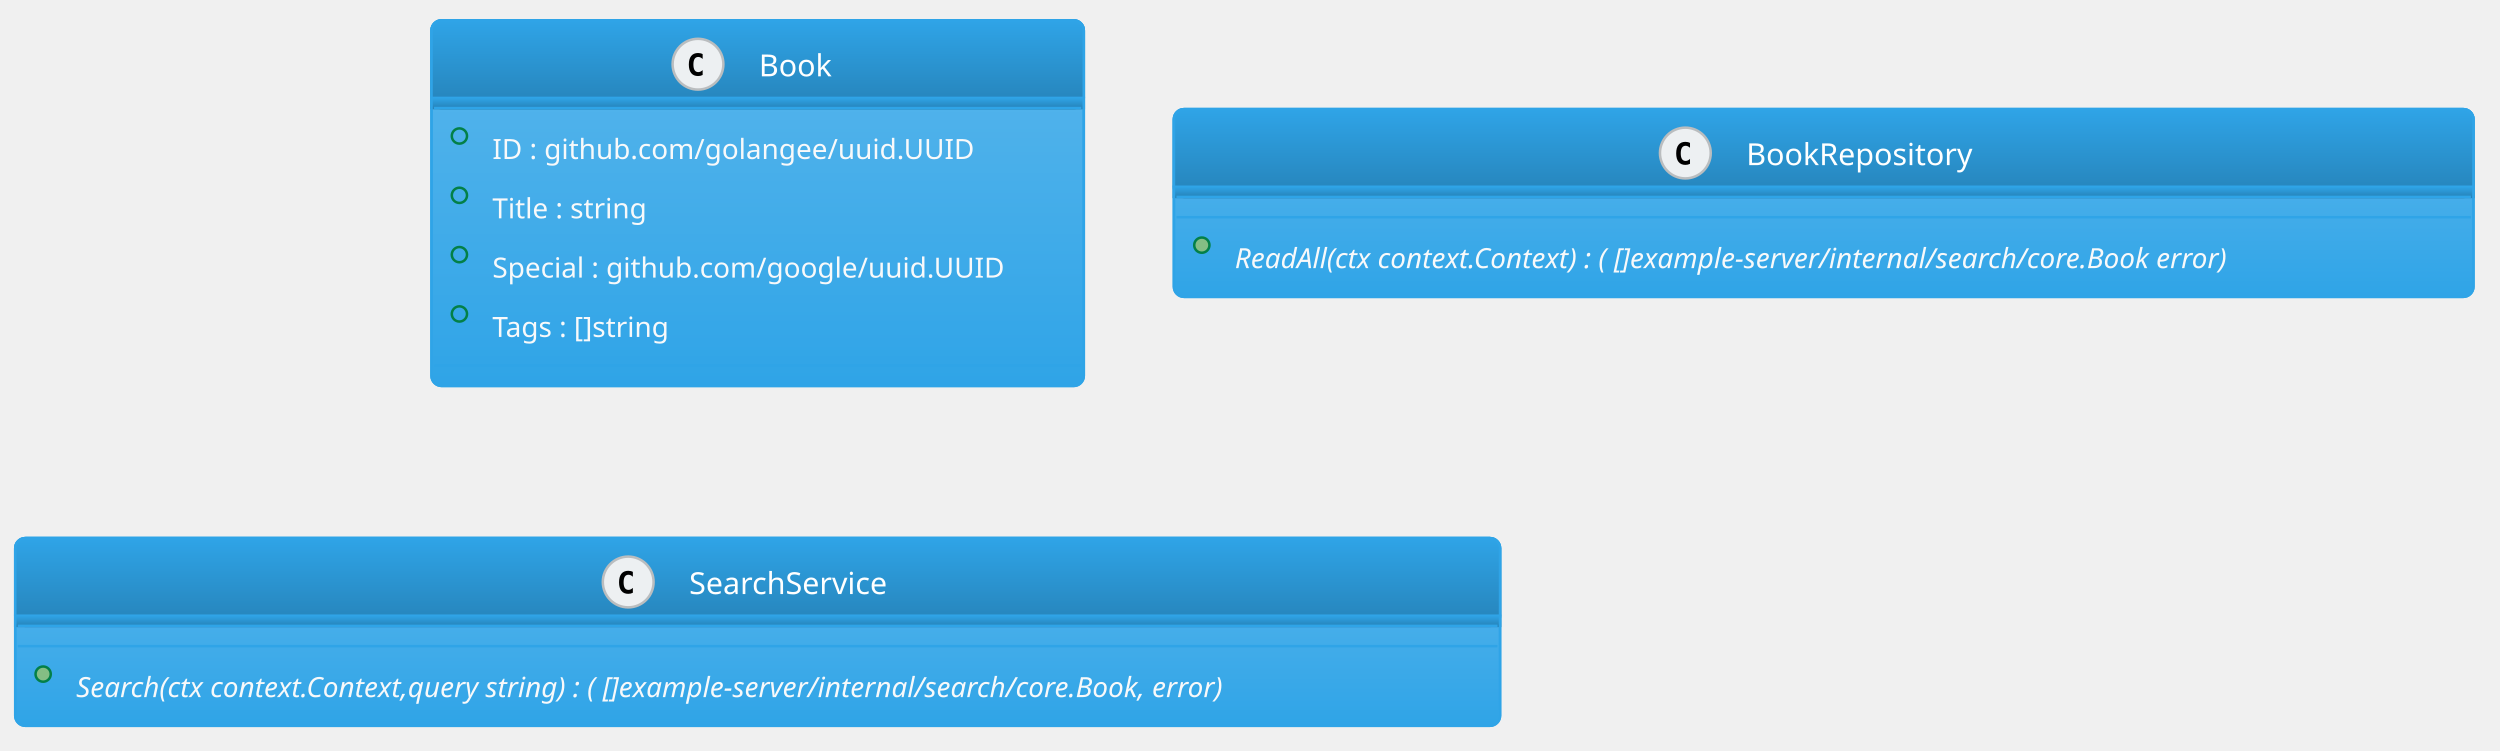
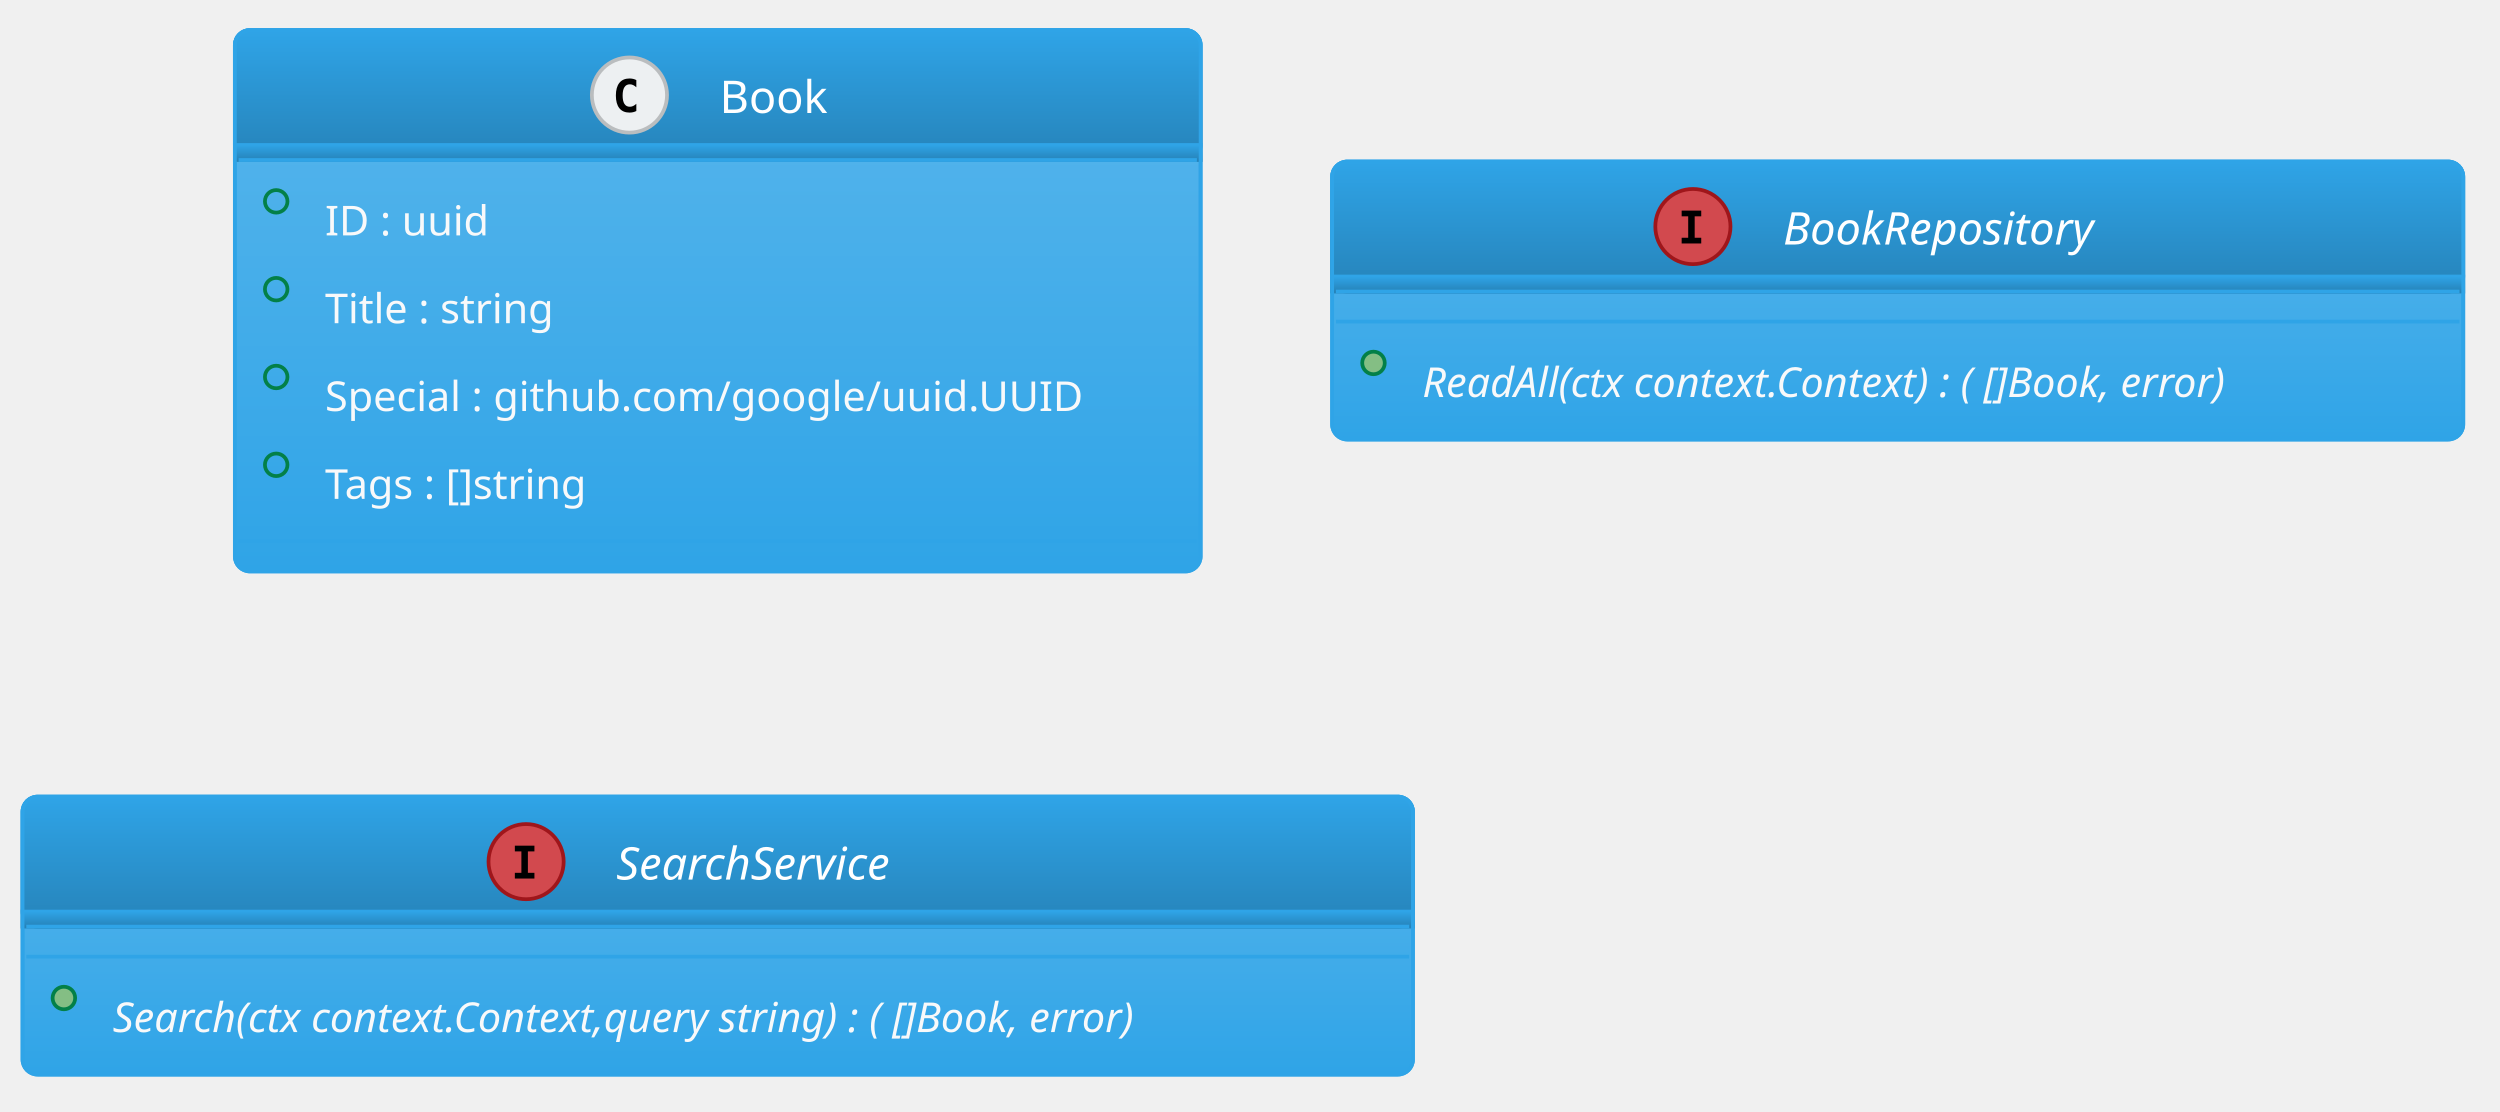
- <svg xmlns="http://www.w3.org/2000/svg" contentScriptType="application/ecmascript" contentStyleType="text/css" height="308.333px" preserveAspectRatio="none" style="width:1026px;height:308px;" version="1.1" viewBox="0 0 1026 308" width="1026.042px" zoomAndPan="magnify">
+ <svg xmlns="http://www.w3.org/2000/svg" contentScriptType="application/ecmascript" contentStyleType="text/css" height="308.333px" preserveAspectRatio="none" style="width:693px;height:308px;" version="1.1" viewBox="0 0 693 308" width="693.75px" zoomAndPan="magnify">
  <defs>
-     <linearGradient id="g1omgprxayz4dv0" x1="50%" x2="50%" y1="0%" y2="100%">
+     <linearGradient id="g1cxv1jimdw7sm0" x1="50%" x2="50%" y1="0%" y2="100%">
      <stop offset="0%" stop-color="#59B6EC" />
      <stop offset="100%" stop-color="#2FA4E7" />
    </linearGradient>
-     <linearGradient id="g1omgprxayz4dv1" x1="50%" x2="50%" y1="0%" y2="100%">
+     <linearGradient id="g1cxv1jimdw7sm1" x1="50%" x2="50%" y1="0%" y2="100%">
      <stop offset="0%" stop-color="#2FA4E7" />
      <stop offset="100%" stop-color="#2683B9" />
    </linearGradient>
  </defs>
  <g>
-     <rect fill="url(#g1omgprxayz4dv0)" height="150.061" id="Book" rx="4.167" ry="4.167" style="stroke: #2FA4E7; stroke-width: 1.042;" width="267.708" x="177.083" y="8.333" />
-     <rect fill="url(#g1omgprxayz4dv1)" height="36.025" rx="4.167" ry="4.167" style="stroke: url(#g1omgprxayz4dv1); stroke-width: 1.042;" width="267.708" x="177.083" y="8.333" />
-     <rect fill="url(#g1omgprxayz4dv1)" height="4.167" style="stroke: url(#g1omgprxayz4dv1); stroke-width: 1.042;" width="267.708" x="177.083" y="40.192" />
-     <rect fill="none" height="150.061" id="Book" rx="4.167" ry="4.167" style="stroke: #2FA4E7; stroke-width: 1.042;" width="267.708" x="177.083" y="8.333" />
-     <ellipse cx="286.458" cy="26.346" fill="#EDF0F2" rx="10.417" ry="10.417" style="stroke: #BABDBF; stroke-width: 1.042;" />
-     <path d="M288.369,30.771 Q287.942,30.991 287.471,31.101 Q287.002,31.21 286.483,31.21 Q284.639,31.21 283.669,29.996 Q282.699,28.781 282.699,26.486 Q282.699,24.185 283.669,22.971 Q284.639,21.756 286.483,21.756 Q287.002,21.756 287.478,21.866 Q287.954,21.976 288.369,22.195 L288.369,24.197 Q287.905,23.77 287.469,23.572 Q287.032,23.373 286.568,23.373 Q285.579,23.373 285.076,24.158 Q284.572,24.942 284.572,26.486 Q284.572,28.024 285.076,28.809 Q285.579,29.593 286.568,29.593 Q287.032,29.593 287.469,29.395 Q287.905,29.196 288.369,28.769 Z " />
-     <text fill="#FFFFFF" font-family="Verdana" font-size="12.5" lengthAdjust="spacingAndGlyphs" textLength="30.208" x="311.458" y="31.317">Book</text>
-     <line style="stroke: #2FA4E7; stroke-width: 1.042;" x1="178.125" x2="443.75" y1="44.358" y2="44.358" />
-     <ellipse cx="188.542" cy="55.817" fill="none" rx="3.125" ry="3.125" style="stroke: #038048; stroke-width: 1.042;" />
-     <text fill="#F8F9FA" font-family="Verdana" font-size="11.458" lengthAdjust="spacingAndGlyphs" textLength="216.667" x="202.083" y="65.253">ID : github.com/golangee/uuid.UUID</text>
-     <ellipse cx="188.542" cy="80.159" fill="none" rx="3.125" ry="3.125" style="stroke: #038048; stroke-width: 1.042;" />
-     <text fill="#F8F9FA" font-family="Verdana" font-size="11.458" lengthAdjust="spacingAndGlyphs" textLength="71.875" x="202.083" y="89.596">Title : string</text>
-     <ellipse cx="188.542" cy="104.501" fill="none" rx="3.125" ry="3.125" style="stroke: #038048; stroke-width: 1.042;" />
-     <text fill="#F8F9FA" font-family="Verdana" font-size="11.458" lengthAdjust="spacingAndGlyphs" textLength="231.25" x="202.083" y="113.938">Special : github.com/google/uuid.UUID</text>
-     <ellipse cx="188.542" cy="128.844" fill="none" rx="3.125" ry="3.125" style="stroke: #038048; stroke-width: 1.042;" />
-     <text fill="#F8F9FA" font-family="Verdana" font-size="11.458" lengthAdjust="spacingAndGlyphs" textLength="85.417" x="202.083" y="138.28">Tags : []string</text>
-     <line style="stroke: #2FA4E7; stroke-width: 1.042;" x1="178.125" x2="443.75" y1="150.061" y2="150.061" />
-     <rect fill="url(#g1omgprxayz4dv0)" height="77.034" id="BookRepository" rx="4.167" ry="4.167" style="stroke: #2FA4E7; stroke-width: 1.042;" width="533.333" x="481.771" y="44.792" />
-     <rect fill="url(#g1omgprxayz4dv1)" height="36.025" rx="4.167" ry="4.167" style="stroke: url(#g1omgprxayz4dv1); stroke-width: 1.042;" width="533.333" x="481.771" y="44.792" />
-     <rect fill="url(#g1omgprxayz4dv1)" height="4.167" style="stroke: url(#g1omgprxayz4dv1); stroke-width: 1.042;" width="533.333" x="481.771" y="76.65" />
-     <rect fill="none" height="77.034" id="BookRepository" rx="4.167" ry="4.167" style="stroke: #2FA4E7; stroke-width: 1.042;" width="533.333" x="481.771" y="44.792" />
-     <ellipse cx="691.667" cy="62.804" fill="#EDF0F2" rx="10.417" ry="10.417" style="stroke: #BABDBF; stroke-width: 1.042;" />
-     <path d="M693.577,67.229 Q693.15,67.449 692.68,67.559 Q692.21,67.669 691.691,67.669 Q689.848,67.669 688.877,66.454 Q687.907,65.24 687.907,62.944 Q687.907,60.644 688.877,59.429 Q689.848,58.214 691.691,58.214 Q692.21,58.214 692.686,58.324 Q693.162,58.434 693.577,58.654 L693.577,60.656 Q693.113,60.228 692.677,60.03 Q692.24,59.832 691.777,59.832 Q690.788,59.832 690.284,60.616 Q689.781,61.4 689.781,62.944 Q689.781,64.483 690.284,65.267 Q690.788,66.051 691.777,66.051 Q692.24,66.051 692.677,65.853 Q693.113,65.654 693.577,65.227 Z " />
-     <text fill="#FFFFFF" font-family="Verdana" font-size="12.5" lengthAdjust="spacingAndGlyphs" textLength="94.792" x="716.667" y="67.775">BookRepository</text>
-     <line style="stroke: #2FA4E7; stroke-width: 1.042;" x1="482.812" x2="1014.062" y1="80.817" y2="80.817" />
-     <line style="stroke: #2FA4E7; stroke-width: 1.042;" x1="482.812" x2="1014.062" y1="89.15" y2="89.15" />
-     <ellipse cx="493.229" cy="100.608" fill="#84BE84" rx="3.125" ry="3.125" style="stroke: #038048; stroke-width: 1.042;" />
-     <text fill="#F8F9FA" font-family="Verdana" font-size="11.458" font-style="italic" lengthAdjust="spacingAndGlyphs" textLength="496.875" x="506.771" y="110.045">ReadAll(ctx context.Context) : ( []example-server/internal/search/core.Book error)</text>
-     <rect fill="url(#g1omgprxayz4dv0)" height="77.034" id="SearchService" rx="4.167" ry="4.167" style="stroke: #2FA4E7; stroke-width: 1.042;" width="609.375" x="6.25" y="220.833" />
-     <rect fill="url(#g1omgprxayz4dv1)" height="36.025" rx="4.167" ry="4.167" style="stroke: url(#g1omgprxayz4dv1); stroke-width: 1.042;" width="609.375" x="6.25" y="220.833" />
-     <rect fill="url(#g1omgprxayz4dv1)" height="4.167" style="stroke: url(#g1omgprxayz4dv1); stroke-width: 1.042;" width="609.375" x="6.25" y="252.692" />
-     <rect fill="none" height="77.034" id="SearchService" rx="4.167" ry="4.167" style="stroke: #2FA4E7; stroke-width: 1.042;" width="609.375" x="6.25" y="220.833" />
-     <ellipse cx="257.812" cy="238.846" fill="#EDF0F2" rx="10.417" ry="10.417" style="stroke: #BABDBF; stroke-width: 1.042;" />
-     <path d="M259.723,243.271 Q259.296,243.491 258.826,243.601 Q258.356,243.71 257.837,243.71 Q255.994,243.71 255.023,242.496 Q254.053,241.281 254.053,238.986 Q254.053,236.685 255.023,235.471 Q255.994,234.256 257.837,234.256 Q258.356,234.256 258.832,234.366 Q259.308,234.476 259.723,234.695 L259.723,236.697 Q259.259,236.27 258.823,236.072 Q258.386,235.873 257.922,235.873 Q256.934,235.873 256.43,236.658 Q255.927,237.442 255.927,238.986 Q255.927,240.524 256.43,241.309 Q256.934,242.093 257.922,242.093 Q258.386,242.093 258.823,241.894 Q259.259,241.696 259.723,241.269 Z " />
-     <text fill="#FFFFFF" font-family="Verdana" font-size="12.5" lengthAdjust="spacingAndGlyphs" textLength="87.5" x="282.812" y="243.817">SearchService</text>
-     <line style="stroke: #2FA4E7; stroke-width: 1.042;" x1="7.292" x2="614.583" y1="256.858" y2="256.858" />
-     <line style="stroke: #2FA4E7; stroke-width: 1.042;" x1="7.292" x2="614.583" y1="265.192" y2="265.192" />
+     <rect fill="url(#g1cxv1jimdw7sm0)" height="150.061" id="Book" rx="4.167" ry="4.167" style="stroke: #2FA4E7; stroke-width: 1.042;" width="267.708" x="65.104" y="8.333" />
+     <rect fill="url(#g1cxv1jimdw7sm1)" height="36.025" rx="4.167" ry="4.167" style="stroke: url(#g1cxv1jimdw7sm1); stroke-width: 1.042;" width="267.708" x="65.104" y="8.333" />
+     <rect fill="url(#g1cxv1jimdw7sm1)" height="4.167" style="stroke: url(#g1cxv1jimdw7sm1); stroke-width: 1.042;" width="267.708" x="65.104" y="40.192" />
+     <rect fill="none" height="150.061" id="Book" rx="4.167" ry="4.167" style="stroke: #2FA4E7; stroke-width: 1.042;" width="267.708" x="65.104" y="8.333" />
+     <ellipse cx="174.479" cy="26.346" fill="#EDF0F2" rx="10.417" ry="10.417" style="stroke: #BABDBF; stroke-width: 1.042;" />
+     <path d="M176.39,30.771 Q175.962,30.991 175.492,31.101 Q175.022,31.21 174.504,31.21 Q172.66,31.21 171.69,29.996 Q170.719,28.781 170.719,26.486 Q170.719,24.185 171.69,22.971 Q172.66,21.756 174.504,21.756 Q175.022,21.756 175.499,21.866 Q175.975,21.976 176.39,22.195 L176.39,24.197 Q175.926,23.77 175.489,23.572 Q175.053,23.373 174.589,23.373 Q173.6,23.373 173.097,24.158 Q172.593,24.942 172.593,26.486 Q172.593,28.024 173.097,28.809 Q173.6,29.593 174.589,29.593 Q175.053,29.593 175.489,29.395 Q175.926,29.196 176.39,28.769 Z " />
+     <text fill="#FFFFFF" font-family="Verdana" font-size="12.5" lengthAdjust="spacingAndGlyphs" textLength="30.208" x="199.479" y="31.317">Book</text>
+     <line style="stroke: #2FA4E7; stroke-width: 1.042;" x1="66.146" x2="331.771" y1="44.358" y2="44.358" />
+     <ellipse cx="76.562" cy="55.817" fill="none" rx="3.125" ry="3.125" style="stroke: #038048; stroke-width: 1.042;" />
+     <text fill="#F8F9FA" font-family="Verdana" font-size="11.458" lengthAdjust="spacingAndGlyphs" textLength="52.083" x="90.104" y="65.253">ID : uuid</text>
+     <ellipse cx="76.562" cy="80.159" fill="none" rx="3.125" ry="3.125" style="stroke: #038048; stroke-width: 1.042;" />
+     <text fill="#F8F9FA" font-family="Verdana" font-size="11.458" lengthAdjust="spacingAndGlyphs" textLength="71.875" x="90.104" y="89.596">Title : string</text>
+     <ellipse cx="76.562" cy="104.501" fill="none" rx="3.125" ry="3.125" style="stroke: #038048; stroke-width: 1.042;" />
+     <text fill="#F8F9FA" font-family="Verdana" font-size="11.458" lengthAdjust="spacingAndGlyphs" textLength="231.25" x="90.104" y="113.938">Special : github.com/google/uuid.UUID</text>
+     <ellipse cx="76.562" cy="128.844" fill="none" rx="3.125" ry="3.125" style="stroke: #038048; stroke-width: 1.042;" />
+     <text fill="#F8F9FA" font-family="Verdana" font-size="11.458" lengthAdjust="spacingAndGlyphs" textLength="85.417" x="90.104" y="138.28">Tags : []string</text>
+     <line style="stroke: #2FA4E7; stroke-width: 1.042;" x1="66.146" x2="331.771" y1="150.061" y2="150.061" />
+     <rect fill="url(#g1cxv1jimdw7sm0)" height="77.034" id="BookRepository" rx="4.167" ry="4.167" style="stroke: #2FA4E7; stroke-width: 1.042;" width="313.542" x="369.271" y="44.792" />
+     <rect fill="url(#g1cxv1jimdw7sm1)" height="36.025" rx="4.167" ry="4.167" style="stroke: url(#g1cxv1jimdw7sm1); stroke-width: 1.042;" width="313.542" x="369.271" y="44.792" />
+     <rect fill="url(#g1cxv1jimdw7sm1)" height="4.167" style="stroke: url(#g1cxv1jimdw7sm1); stroke-width: 1.042;" width="313.542" x="369.271" y="76.65" />
+     <rect fill="none" height="77.034" id="BookRepository" rx="4.167" ry="4.167" style="stroke: #2FA4E7; stroke-width: 1.042;" width="313.542" x="369.271" y="44.792" />
+     <ellipse cx="469.271" cy="62.804" fill="#D2494E" rx="10.417" ry="10.417" style="stroke: #9F161B; stroke-width: 1.042;" />
+     <path d="M466.154,59.966 L466.154,58.379 L471.58,58.379 L471.58,59.966 L469.767,59.966 L469.767,65.905 L471.58,65.905 L471.58,67.492 L466.154,67.492 L466.154,65.905 L467.967,65.905 L467.967,59.966 Z " />
+     <text fill="#FFFFFF" font-family="Verdana" font-size="12.5" font-style="italic" lengthAdjust="spacingAndGlyphs" textLength="94.792" x="494.271" y="67.775">BookRepository</text>
+     <line style="stroke: #2FA4E7; stroke-width: 1.042;" x1="370.312" x2="681.771" y1="80.817" y2="80.817" />
+     <line style="stroke: #2FA4E7; stroke-width: 1.042;" x1="370.312" x2="681.771" y1="89.15" y2="89.15" />
+     <ellipse cx="380.729" cy="100.608" fill="#84BE84" rx="3.125" ry="3.125" style="stroke: #038048; stroke-width: 1.042;" />
+     <text fill="#F8F9FA" font-family="Verdana" font-size="11.458" font-style="italic" lengthAdjust="spacingAndGlyphs" textLength="277.083" x="394.271" y="110.045">ReadAll(ctx context.Context) : ( []Book, error)</text>
+     <rect fill="url(#g1cxv1jimdw7sm0)" height="77.034" id="SearchService" rx="4.167" ry="4.167" style="stroke: #2FA4E7; stroke-width: 1.042;" width="385.417" x="6.25" y="220.833" />
+     <rect fill="url(#g1cxv1jimdw7sm1)" height="36.025" rx="4.167" ry="4.167" style="stroke: url(#g1cxv1jimdw7sm1); stroke-width: 1.042;" width="385.417" x="6.25" y="220.833" />
+     <rect fill="url(#g1cxv1jimdw7sm1)" height="4.167" style="stroke: url(#g1cxv1jimdw7sm1); stroke-width: 1.042;" width="385.417" x="6.25" y="252.692" />
+     <rect fill="none" height="77.034" id="SearchService" rx="4.167" ry="4.167" style="stroke: #2FA4E7; stroke-width: 1.042;" width="385.417" x="6.25" y="220.833" />
+     <ellipse cx="145.833" cy="238.846" fill="#D2494E" rx="10.417" ry="10.417" style="stroke: #9F161B; stroke-width: 1.042;" />
+     <path d="M142.716,236.008 L142.716,234.421 L148.143,234.421 L148.143,236.008 L146.33,236.008 L146.33,241.946 L148.143,241.946 L148.143,243.533 L142.716,243.533 L142.716,241.946 L144.529,241.946 L144.529,236.008 Z " />
+     <text fill="#FFFFFF" font-family="Verdana" font-size="12.5" font-style="italic" lengthAdjust="spacingAndGlyphs" textLength="87.5" x="170.833" y="243.817">SearchService</text>
+     <line style="stroke: #2FA4E7; stroke-width: 1.042;" x1="7.292" x2="390.625" y1="256.858" y2="256.858" />
+     <line style="stroke: #2FA4E7; stroke-width: 1.042;" x1="7.292" x2="390.625" y1="265.192" y2="265.192" />
    <ellipse cx="17.708" cy="276.65" fill="#84BE84" rx="3.125" ry="3.125" style="stroke: #038048; stroke-width: 1.042;" />
-     <text fill="#F8F9FA" font-family="Verdana" font-size="11.458" font-style="italic" lengthAdjust="spacingAndGlyphs" textLength="572.917" x="31.25" y="286.087">Search(ctx context.Context,query string) : ( []example-server/internal/search/core.Book, error)</text>
+     <text fill="#F8F9FA" font-family="Verdana" font-size="11.458" font-style="italic" lengthAdjust="spacingAndGlyphs" textLength="348.958" x="31.25" y="286.087">Search(ctx context.Context,query string) : ( []Book, error)</text>
  </g>
</svg>
